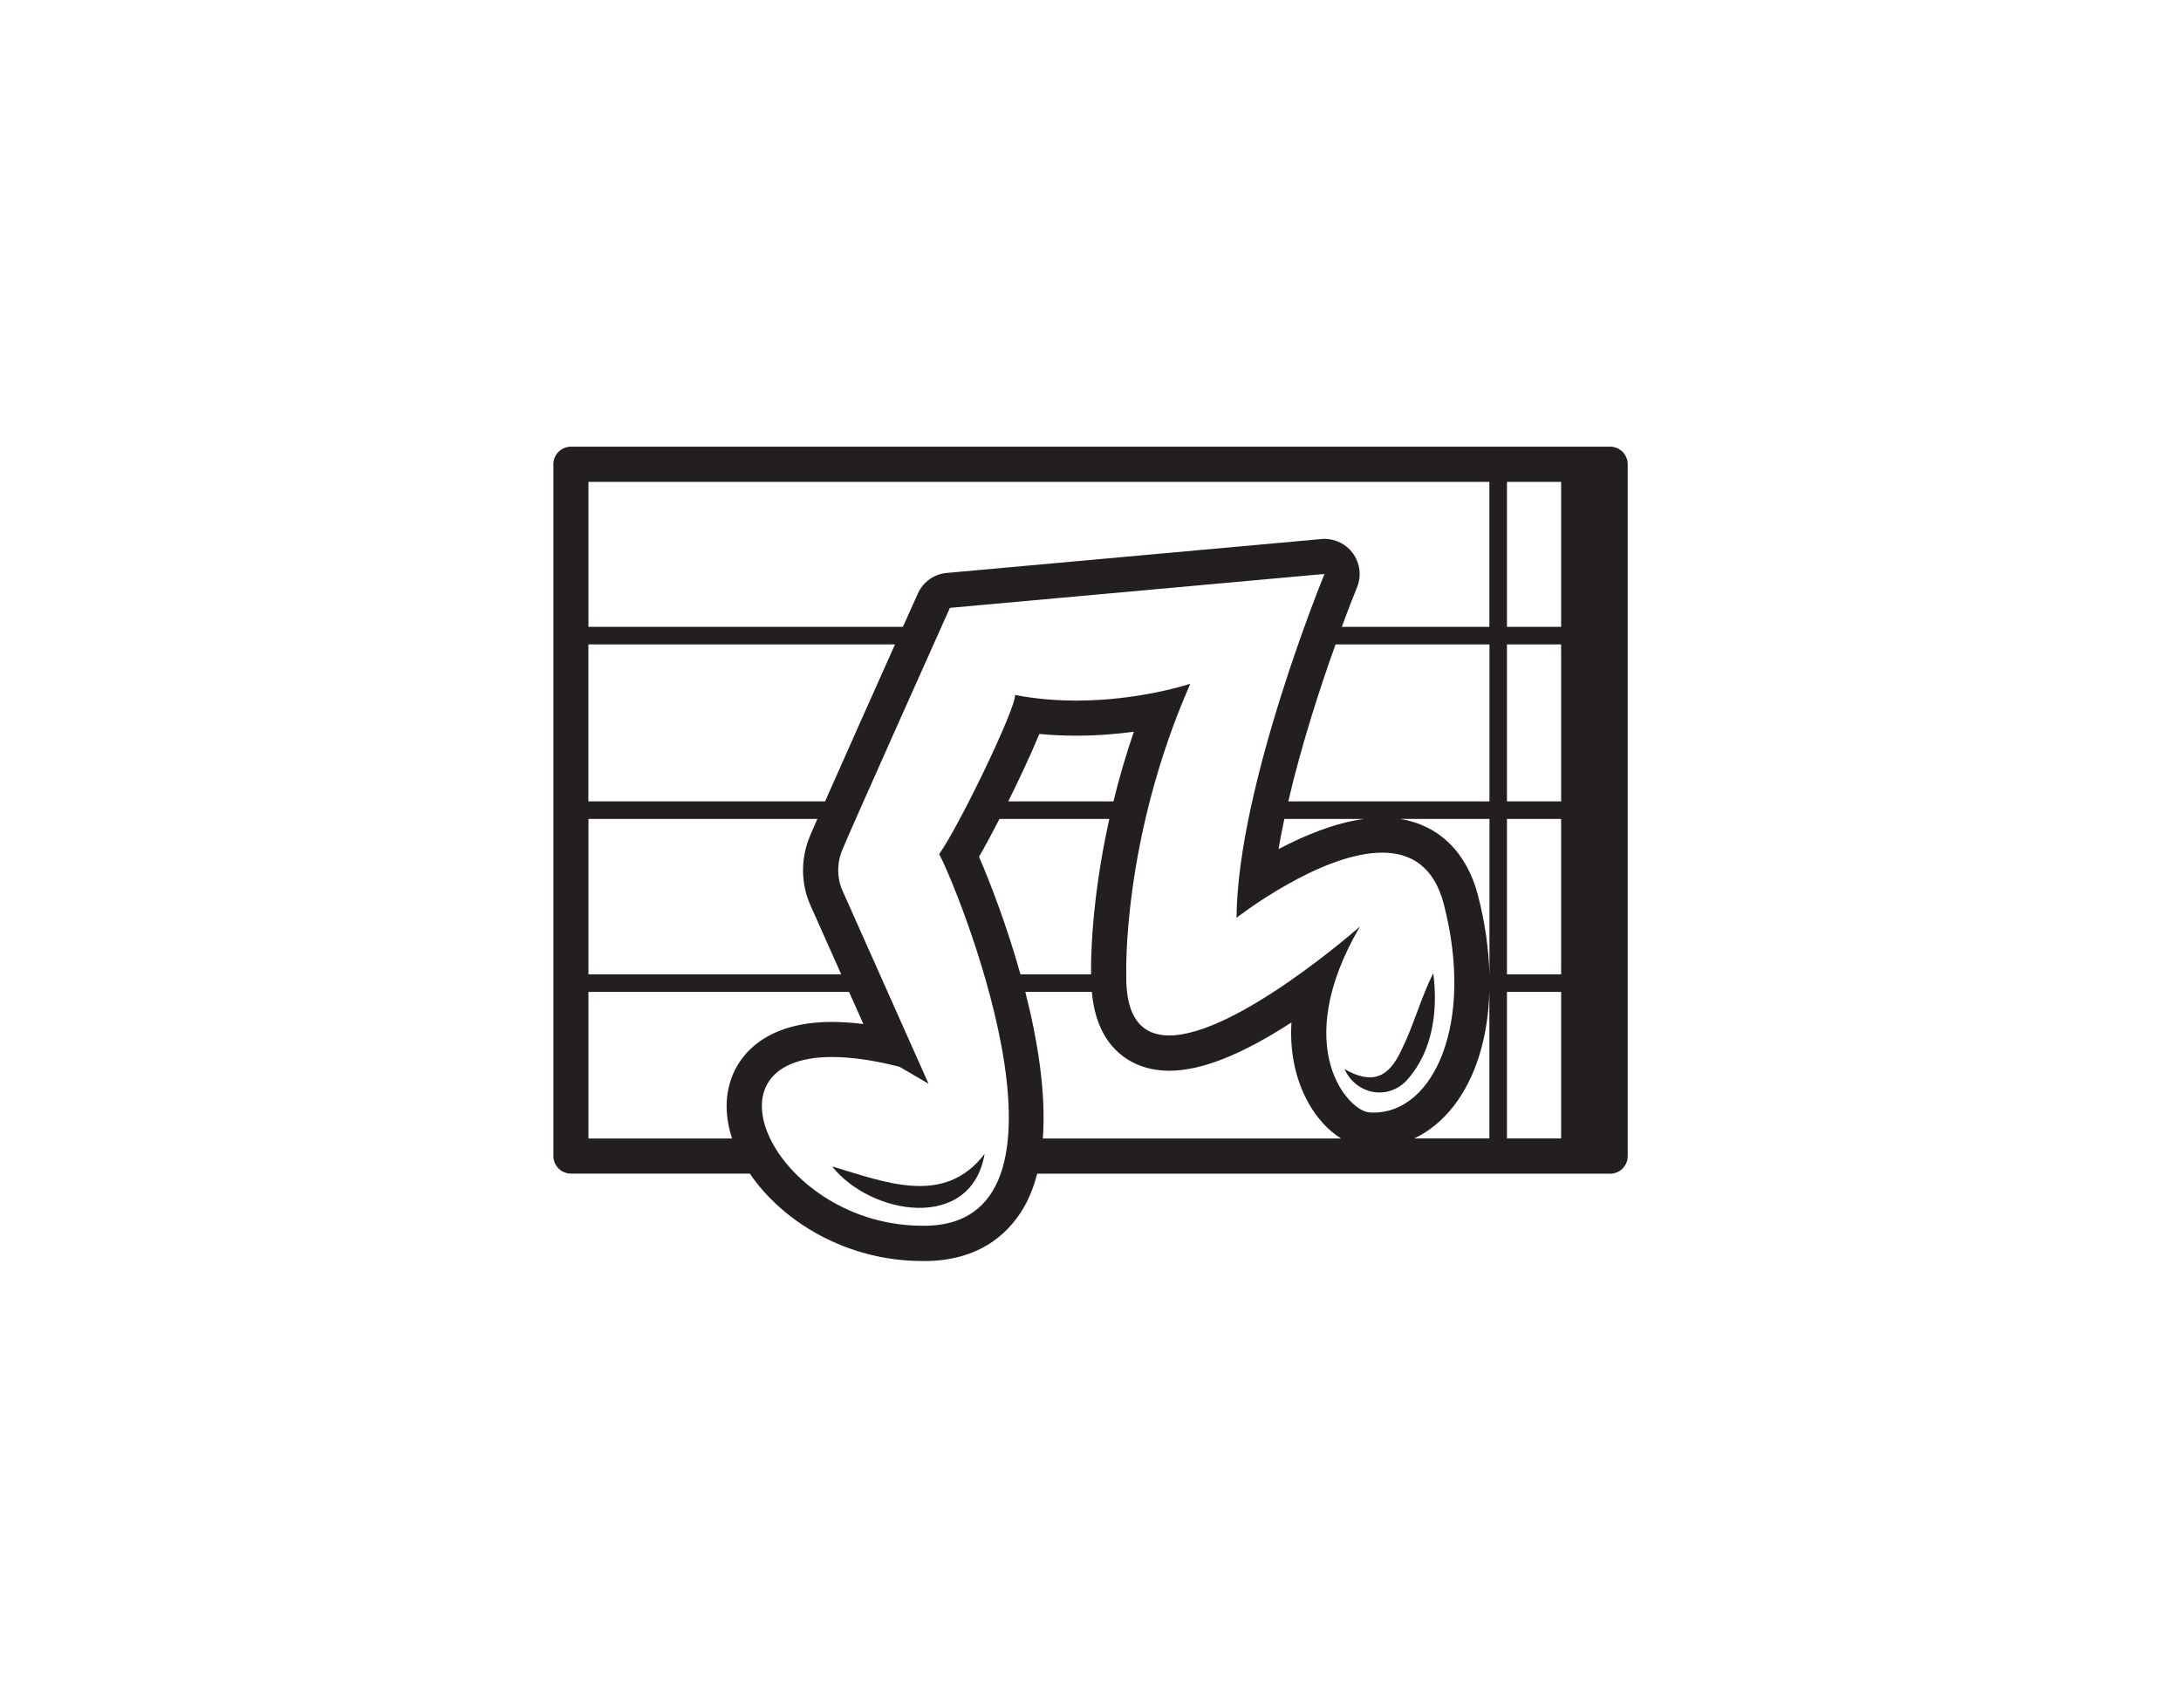
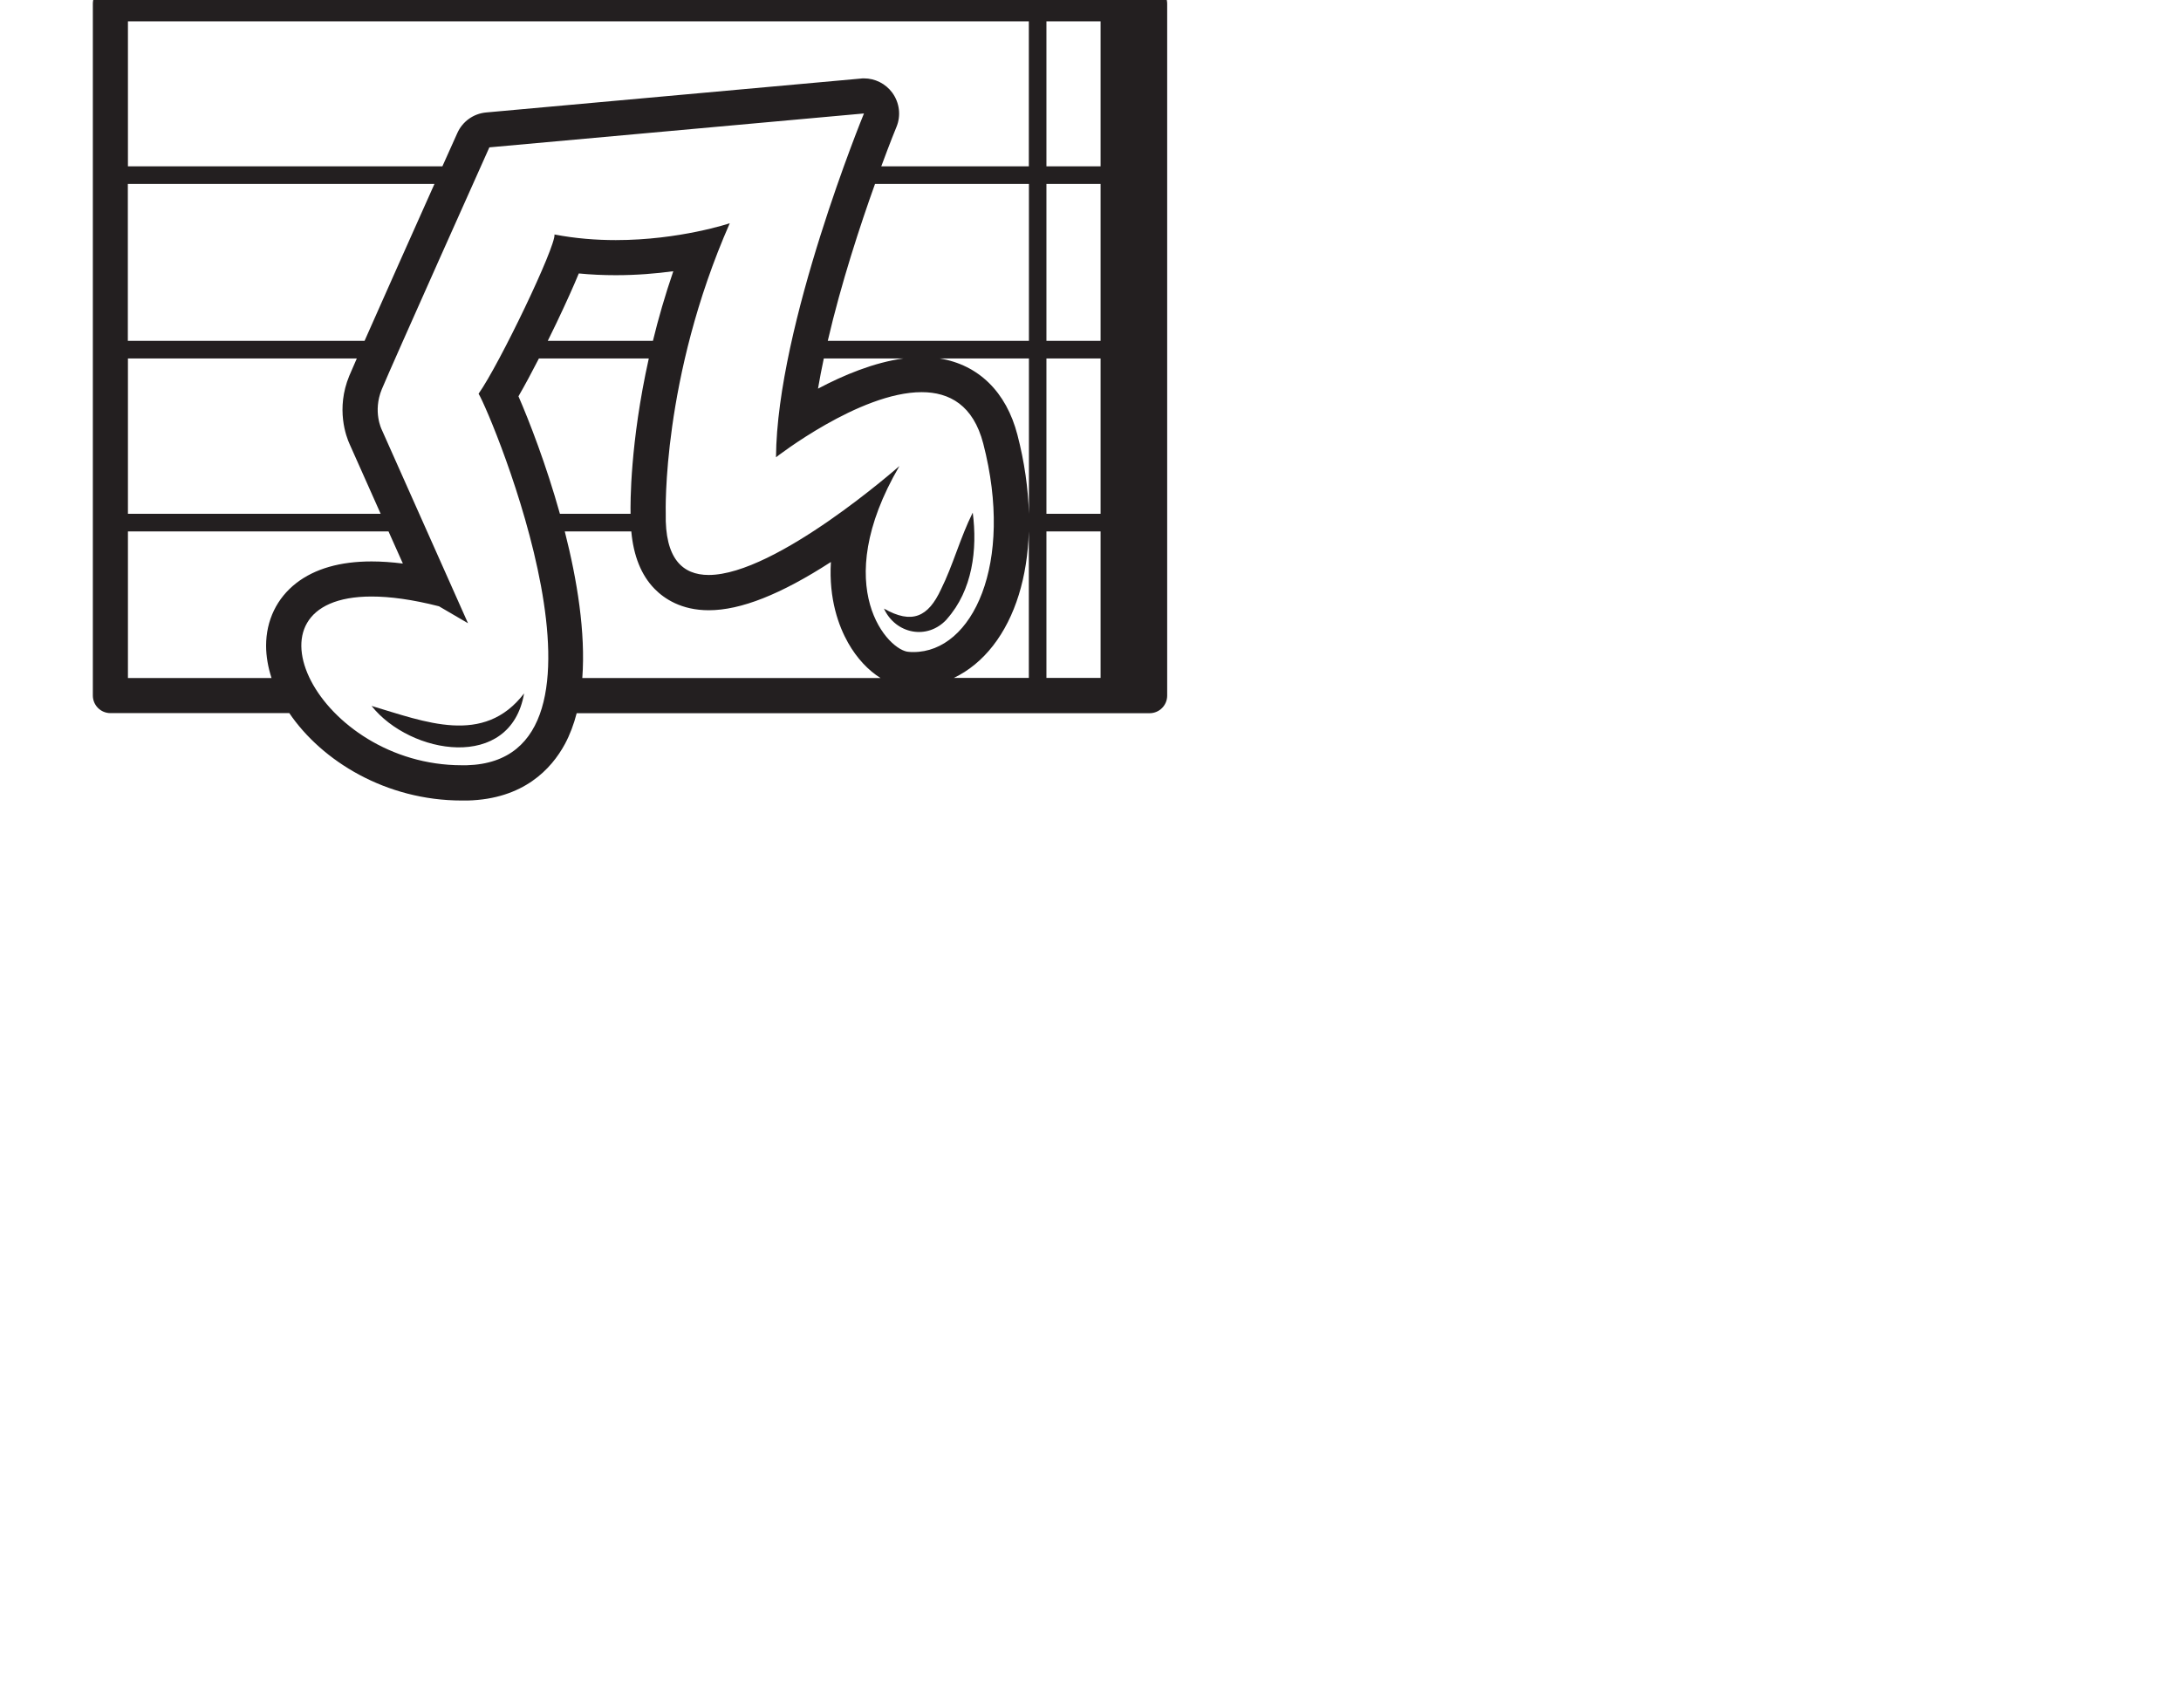
- <svg xmlns="http://www.w3.org/2000/svg" id="Layer_3" data-name="Layer 3" viewBox="0 0 236.79 185.42">
+ <svg xmlns="http://www.w3.org/2000/svg" id="Layer_3" data-name="Layer 3" viewBox="50 50 236.79 185.42">
  <defs>
    <style>
      .cls-1 {
        fill: #231f20;
        stroke-width: 0px;
      }
    </style>
  </defs>
  <path class="cls-1" d="M174.8,48.5H61.99c-1.05,0-1.91.85-1.91,1.91v75.11c0,1.05.85,1.91,1.91,1.91h19.42c3.54,5.21,10.5,9.49,18.73,9.49.21,0,.43,0,.64,0,6.06-.16,9.08-3.42,10.55-6.13.55-1.02.97-2.15,1.28-3.35h62.2c1.05,0,1.91-.85,1.91-1.91V50.41c0-1.05-.85-1.91-1.91-1.91ZM63.89,52.32h97.81v15.74h-16.02c.96-2.6,1.62-4.22,1.65-4.28.51-1.23.33-2.64-.46-3.72-.72-.98-1.87-1.55-3.07-1.55-.11,0-.23,0-.34.02l-40.67,3.68c-1.38.12-2.58.98-3.14,2.24-.1.22-.72,1.6-1.62,3.61h-34.14v-15.74ZM160.46,97.21c-1.21-4.67-4.24-7.61-8.45-8.29h9.7v16.87h0c-.08-2.74-.48-5.63-1.25-8.58ZM145,69.97h16.71v17.04h-21.84c1.46-6.28,3.53-12.58,5.13-17.04ZM139.44,88.92h8.66c-3.2.43-6.5,1.8-9.29,3.28.18-1.08.4-2.18.63-3.28ZM63.89,69.97h33.28c-2.28,5.09-5.58,12.5-7.59,17.04h-25.7v-17.04ZM63.89,88.92h24.85c-.4.91-.69,1.58-.82,1.89-1.48,3.58-.33,6.62.04,7.42l3.37,7.56h-27.44v-16.87ZM63.89,123.61v-15.91h28.29l1.56,3.49c-1.2-.15-2.34-.23-3.4-.23-3.41,0-6.15.79-8.16,2.34-2.12,1.64-3.29,4.06-3.29,6.81,0,1.15.21,2.33.59,3.51h-15.6ZM100.67,133.09c-.18,0-.36,0-.54,0-15.56,0-24.81-18.32-9.79-18.32,2,0,4.42.32,7.32,1.06l3.15,1.84-9.36-21.01s-1-1.96,0-4.39,11.68-26.27,11.68-26.27l40.67-3.68s-9.45,22.99-9.55,37.33c0,0,9.06-7.07,15.81-7.07,3.04,0,5.61,1.43,6.69,5.58,3.38,13.05-1.17,22.64-7.58,22.64-.16,0-.32,0-.47-.02-2.17-.03-8.79-6.92-1.05-20.18,0,0-13.39,11.83-20.71,11.83-2.84,0-4.77-1.78-4.66-6.7,0,0-.45-14.66,6.95-31.49,0,0-5.43,1.83-12.37,1.83-2.12,0-4.37-.17-6.66-.61.16,1.29-5.96,14.06-8.24,17.29,1.4,2.3,17.08,39.84-1.28,40.34ZM118.46,105.75s0,.03,0,.04h-7.67c-1.5-5.36-3.33-10.07-4.5-12.76.69-1.19,1.46-2.63,2.22-4.11h11.93c-2.05,9.2-2,15.84-1.98,16.83ZM120.88,87.01h-11.41c.34-.68.66-1.35.97-1.99,1.09-2.29,1.86-4.02,2.4-5.33,1.31.13,2.65.19,4.02.19,2.27,0,4.39-.18,6.24-.43-.9,2.63-1.63,5.16-2.21,7.55ZM111.3,107.7h7.24c.24,2.66,1.08,4.76,2.53,6.24,1.04,1.06,2.9,2.32,5.88,2.32,3.47,0,7.82-1.72,13.26-5.24-.24,4.06.86,6.99,1.87,8.78.95,1.68,2.19,2.99,3.52,3.82h-32.38c.37-4.94-.56-10.65-1.9-15.91ZM161.71,123.61h-8.16c1.6-.76,3.05-1.94,4.27-3.51,2.42-3.12,3.73-7.46,3.88-12.41h0v15.91ZM169.49,123.61h-5.88v-15.91h5.88v15.91ZM169.49,105.79h-5.88v-16.87h5.88v16.87ZM169.49,87.01h-5.88v-17.04h5.88v17.04ZM169.49,68.06h-5.88v-15.74h5.88v15.74Z" />
  <path class="cls-1" d="M90.34,126.65c4.21,5.3,15.1,7.15,16.56-1.36-4.38,5.73-10.81,3.06-16.56,1.36Z" />
  <path class="cls-1" d="M152.8,117.22c2.79-3.13,3.33-7.57,2.81-11.56-1.37,2.74-2.13,5.69-3.45,8.34-1.38,2.98-3.14,3.82-6.19,2.08,1.26,2.76,4.74,3.47,6.84,1.14Z" />
</svg>
